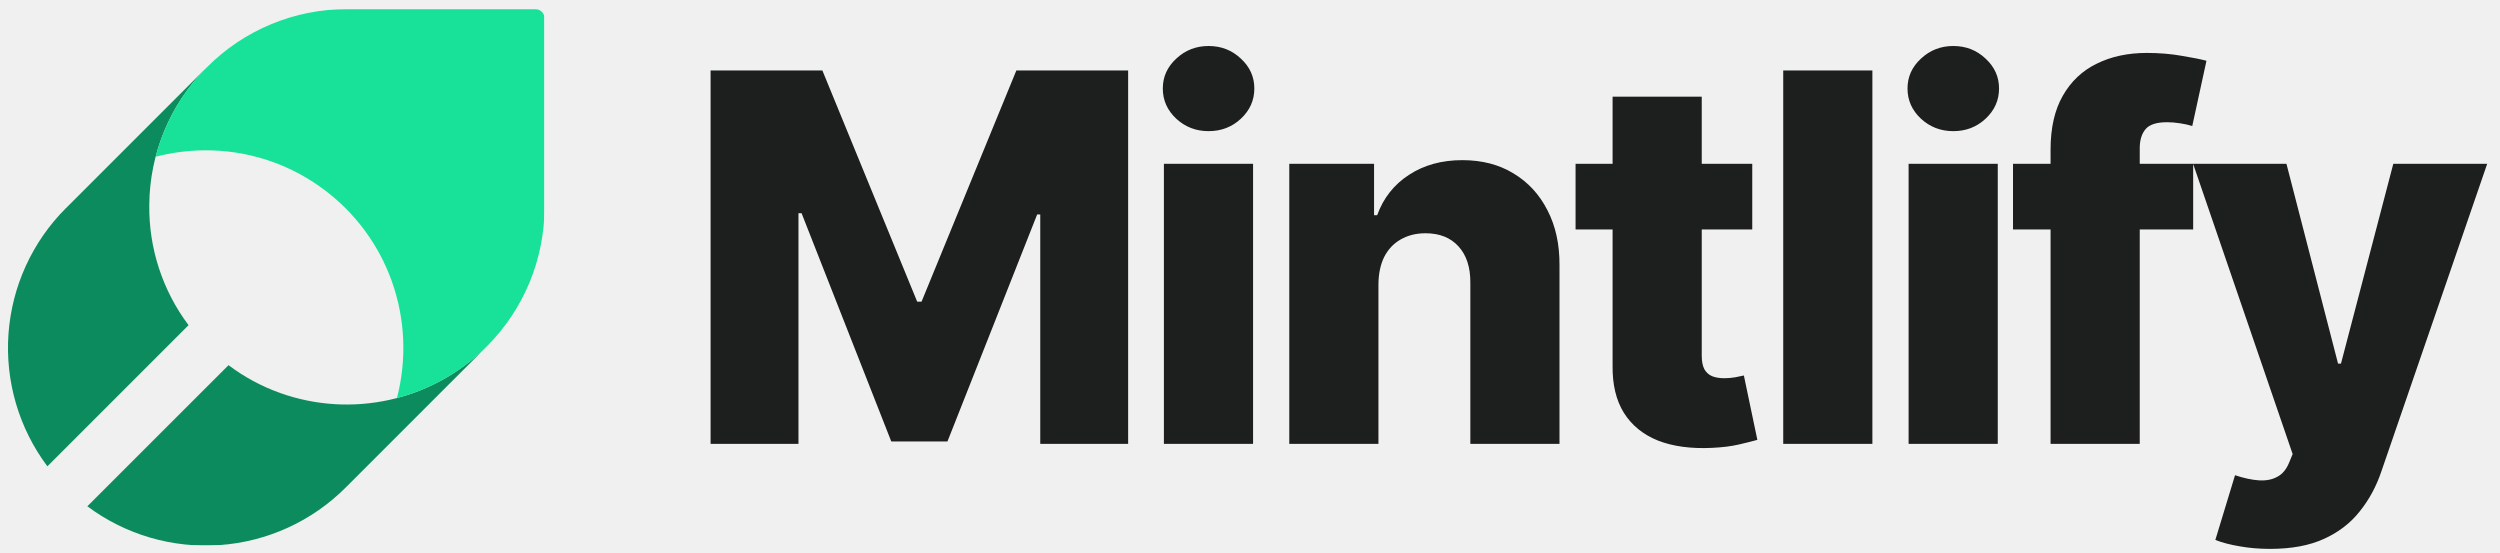
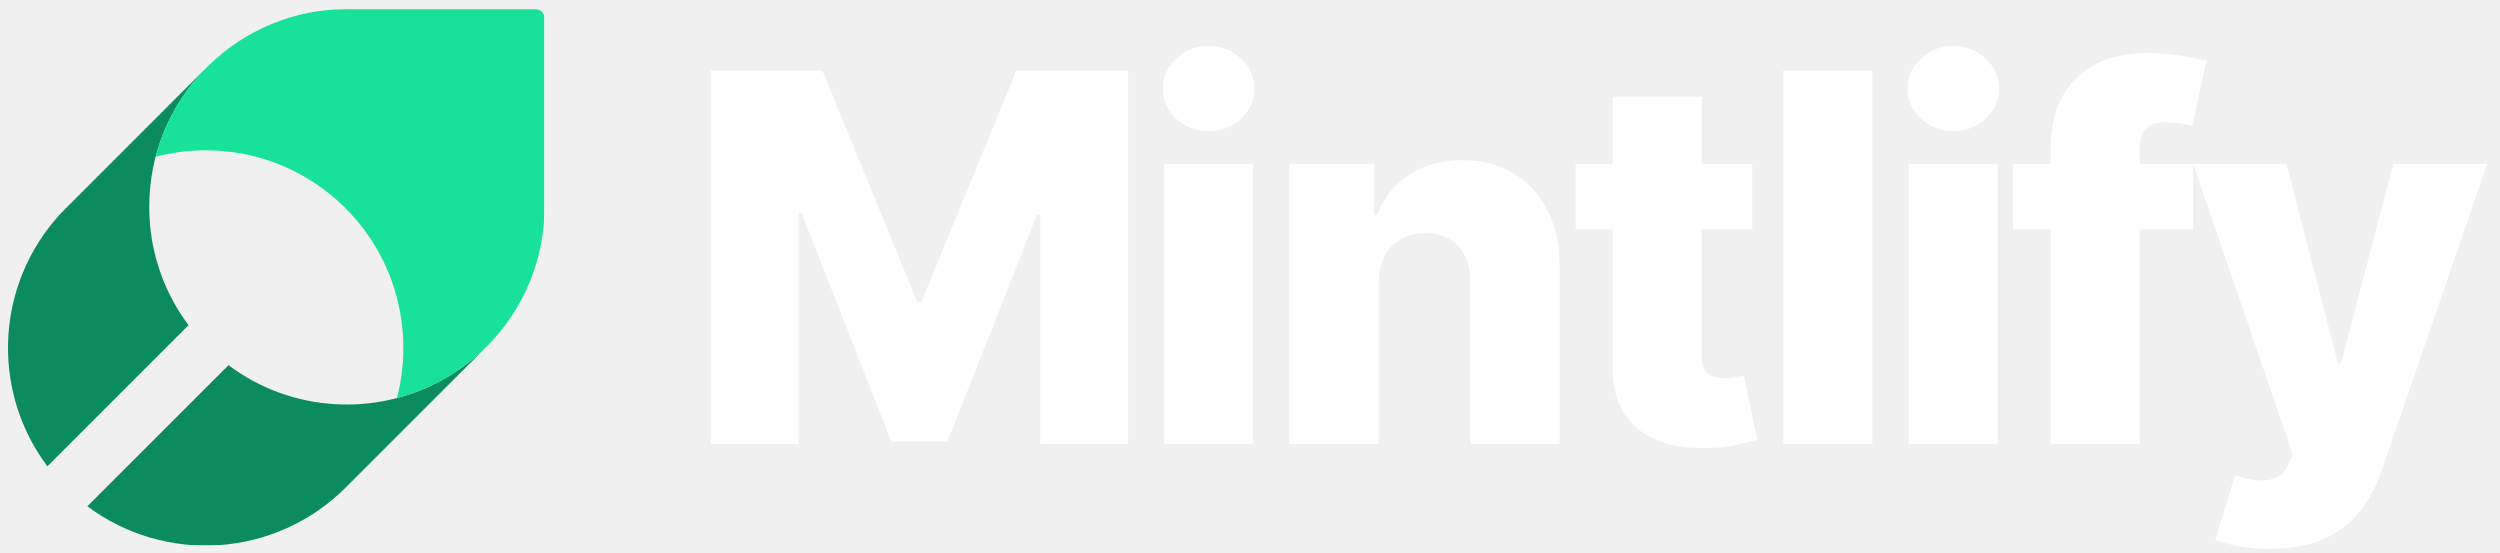
<svg xmlns="http://www.w3.org/2000/svg" width="2191" height="484" viewBox="0 0 2191 484" fill="none">
  <g clip-path="url(#clip0_2098_17)">
    <mask id="mask0_2098_17" style="mask-type:luminance" maskUnits="userSpaceOnUse" x="0" y="0" width="2191" height="484">
      <path d="M2191 0H0V484H2191V0Z" fill="white" />
    </mask>
    <g mask="url(#mask0_2098_17)">
-       <path d="M622.759 61.727H720.718L803.814 264.355H807.649L890.746 61.727H988.704V389H911.68V187.97H908.963L830.341 386.923H781.122L702.5 186.852H699.784V389H622.759V61.727ZM1020.04 389V143.545H1098.19V389H1020.04ZM1059.19 114.941C1048.22 114.941 1038.79 111.319 1030.91 104.075C1023.03 96.724 1019.08 87.882 1019.08 77.548C1019.08 67.32 1023.03 58.585 1030.91 51.34C1038.79 43.989 1048.22 40.314 1059.19 40.314C1070.27 40.314 1079.7 43.989 1087.48 51.34C1095.36 58.585 1099.3 67.32 1099.3 77.548C1099.3 87.882 1095.36 96.724 1087.48 104.075C1079.7 111.319 1070.27 114.941 1059.19 114.941ZM1208.07 249.014V389H1129.92V143.545H1204.23V188.609H1206.95C1212.38 173.588 1221.65 161.816 1234.75 153.293C1247.86 144.664 1263.46 140.349 1281.57 140.349C1298.83 140.349 1313.8 144.238 1326.48 152.015C1339.26 159.685 1349.17 170.445 1356.2 184.295C1363.34 198.038 1366.86 214.124 1366.75 232.555V389H1288.61V247.896C1288.71 234.259 1285.25 223.606 1278.22 215.935C1271.29 208.265 1261.65 204.43 1249.29 204.43C1241.09 204.43 1233.85 206.241 1227.56 209.863C1221.38 213.379 1216.59 218.439 1213.18 225.044C1209.88 231.649 1208.17 239.639 1208.07 249.014ZM1535.68 143.545V201.074H1380.83V143.545H1535.68ZM1413.27 84.739H1491.41V311.816C1491.41 316.61 1492.16 320.499 1493.65 323.482C1495.25 326.358 1497.54 328.435 1500.52 329.714C1503.5 330.886 1507.07 331.472 1511.23 331.472C1514.21 331.472 1517.35 331.205 1520.65 330.673C1524.06 330.033 1526.62 329.501 1528.33 329.075L1540.15 385.484C1536.42 386.55 1531.15 387.881 1524.33 389.479C1517.62 391.077 1509.58 392.089 1500.2 392.516C1481.88 393.368 1466.16 391.237 1453.06 386.124C1440.06 380.903 1430.1 372.807 1423.18 361.834C1416.36 350.861 1413.06 337.065 1413.27 320.445V84.739ZM1640.96 61.727V389H1562.82V61.727H1640.96ZM1672.7 389V143.545H1750.84V389H1672.7ZM1711.85 114.941C1700.88 114.941 1691.45 111.319 1683.57 104.075C1675.68 96.724 1671.74 87.882 1671.74 77.548C1671.74 67.32 1675.68 58.585 1683.57 51.34C1691.45 43.989 1700.88 40.314 1711.85 40.314C1722.93 40.314 1732.36 43.989 1740.14 51.34C1748.02 58.585 1751.96 67.32 1751.96 77.548C1751.96 87.882 1748.02 96.724 1740.14 104.075C1732.36 111.319 1722.93 114.941 1711.85 114.941ZM1922.09 143.545V201.074H1764.2V143.545H1922.09ZM1797.12 389V131.081C1797.12 112.118 1800.69 96.404 1807.83 83.94C1814.97 71.369 1824.88 61.994 1837.55 55.815C1850.23 49.529 1864.88 46.386 1881.5 46.386C1892.37 46.386 1902.59 47.239 1912.18 48.943C1921.88 50.541 1929.07 51.98 1933.75 53.258L1921.29 110.467C1918.41 109.508 1914.9 108.709 1910.74 108.07C1906.69 107.43 1902.86 107.111 1899.24 107.111C1890.07 107.111 1883.79 109.135 1880.38 113.183C1876.97 117.232 1875.27 122.771 1875.27 129.803V389H1797.12ZM1989.46 481.045C1980.09 481.045 1971.24 480.3 1962.93 478.808C1954.63 477.423 1947.49 475.559 1941.52 473.215L1958.78 416.486C1966.45 419.043 1973.38 420.534 1979.55 420.96C1985.84 421.386 1991.22 420.374 1995.69 417.924C2000.28 415.58 2003.79 411.372 2006.24 405.3L2009.28 397.949L1922.03 143.545H2003.84L2049.07 318.688H2051.62L2097.49 143.545H2179.78L2087.26 412.491C2082.79 425.914 2076.45 437.739 2068.24 447.967C2060.15 458.3 2049.65 466.397 2036.76 472.256C2023.98 478.116 2008.21 481.045 1989.46 481.045Z" fill="#1D1F1E" />
+       <path d="M622.759 61.727H720.718L803.814 264.355H807.649L890.746 61.727H988.704V389H911.68V187.97H908.963L830.341 386.923H781.122L702.5 186.852H699.784V389H622.759V61.727ZM1020.04 389V143.545H1098.19V389H1020.04ZM1059.19 114.941C1048.22 114.941 1038.79 111.319 1030.91 104.075C1023.03 96.724 1019.08 87.882 1019.08 77.548C1019.08 67.32 1023.03 58.585 1030.91 51.34C1038.79 43.989 1048.22 40.314 1059.19 40.314C1070.27 40.314 1079.7 43.989 1087.48 51.34C1095.36 58.585 1099.3 67.32 1099.3 77.548C1099.3 87.882 1095.36 96.724 1087.48 104.075C1079.7 111.319 1070.27 114.941 1059.19 114.941ZM1208.07 249.014V389H1129.92V143.545H1204.23V188.609H1206.95C1212.38 173.588 1221.65 161.816 1234.75 153.293C1247.86 144.664 1263.46 140.349 1281.57 140.349C1298.83 140.349 1313.8 144.238 1326.48 152.015C1339.26 159.685 1349.17 170.445 1356.2 184.295C1363.34 198.038 1366.86 214.124 1366.75 232.555V389H1288.61V247.896C1288.71 234.259 1285.25 223.606 1278.22 215.935C1271.29 208.265 1261.65 204.43 1249.29 204.43C1241.09 204.43 1233.85 206.241 1227.56 209.863C1221.38 213.379 1216.59 218.439 1213.18 225.044C1209.88 231.649 1208.17 239.639 1208.07 249.014ZM1535.68 143.545V201.074H1380.83V143.545H1535.68ZM1413.27 84.739H1491.41V311.816C1491.41 316.61 1492.16 320.499 1493.65 323.482C1495.25 326.358 1497.54 328.435 1500.52 329.714C1503.5 330.886 1507.07 331.472 1511.23 331.472C1514.21 331.472 1517.35 331.205 1520.65 330.673C1524.06 330.033 1526.62 329.501 1528.33 329.075L1540.15 385.484C1536.42 386.55 1531.15 387.881 1524.33 389.479C1517.62 391.077 1509.58 392.089 1500.2 392.516C1481.88 393.368 1466.16 391.237 1453.06 386.124C1440.06 380.903 1430.1 372.807 1423.18 361.834C1416.36 350.861 1413.06 337.065 1413.27 320.445V84.739ZM1640.96 61.727V389H1562.82V61.727H1640.96ZM1672.7 389V143.545H1750.84V389H1672.7ZM1711.85 114.941C1700.88 114.941 1691.45 111.319 1683.57 104.075C1675.68 96.724 1671.74 87.882 1671.74 77.548C1671.74 67.32 1675.68 58.585 1683.57 51.34C1691.45 43.989 1700.88 40.314 1711.85 40.314C1722.93 40.314 1732.36 43.989 1740.14 51.34C1748.02 58.585 1751.96 67.32 1751.96 77.548C1751.96 87.882 1748.02 96.724 1740.14 104.075C1732.36 111.319 1722.93 114.941 1711.85 114.941ZM1922.09 143.545V201.074H1764.2V143.545H1922.09ZM1797.12 389V131.081C1797.12 112.118 1800.69 96.404 1807.83 83.94C1814.97 71.369 1824.88 61.994 1837.55 55.815C1850.23 49.529 1864.88 46.386 1881.5 46.386C1892.37 46.386 1902.59 47.239 1912.18 48.943C1921.88 50.541 1929.07 51.98 1933.75 53.258L1921.29 110.467C1918.41 109.508 1914.9 108.709 1910.74 108.07C1906.69 107.43 1902.86 107.111 1899.24 107.111C1890.07 107.111 1883.79 109.135 1880.38 113.183C1876.97 117.232 1875.27 122.771 1875.27 129.803V389H1797.12ZM1989.46 481.045C1980.09 481.045 1971.24 480.3 1962.93 478.808C1954.63 477.423 1947.49 475.559 1941.52 473.215L1958.78 416.486C1966.45 419.043 1973.38 420.534 1979.55 420.96C1985.84 421.386 1991.22 420.374 1995.69 417.924C2000.28 415.58 2003.79 411.372 2006.24 405.3L2009.28 397.949L1922.03 143.545H2003.84L2049.07 318.688H2051.62L2097.49 143.545H2179.78L2087.26 412.491C2082.79 425.914 2076.45 437.739 2068.24 447.967C2060.15 458.3 2049.65 466.397 2036.76 472.256C2023.98 478.116 2008.21 481.045 1989.46 481.045Z" fill="#FFFFFF" />
      <mask id="mask1_2098_17" style="mask-type:luminance" maskUnits="userSpaceOnUse" x="7" y="8" width="470" height="470">
        <path d="M477 8H7V478H477V8Z" fill="white" />
      </mask>
      <g mask="url(#mask1_2098_17)">
        <path d="M130.833 179.492C131.161 134.734 148.911 91.865 180.318 59.975H180.26L59.006 181.228H59.064C58.613 181.584 58.187 181.97 57.791 182.386C28.302 211.836 10.423 250.934 7.436 292.503C4.449 334.072 16.553 375.324 41.527 408.688L163.996 286.219L165.27 285.003C142.444 254.606 130.334 217.502 130.833 179.492Z" fill="#0C8C5E" />
        <path d="M425.257 304.971C402.05 327.714 372.919 343.479 341.185 350.469C309.452 357.458 276.393 355.39 245.778 344.501C229.455 338.707 214.114 330.451 200.286 320.019L199.013 321.292L76.544 443.704C109.922 468.616 151.151 480.682 192.694 477.695C234.237 474.709 273.316 456.87 302.788 427.44L304.003 426.225L425.257 304.971Z" fill="#0C8C5E" />
        <path d="M477.232 181.228V16C477.232 11.582 473.65 8 469.232 8H304.004C281.253 7.977 258.722 12.45 237.705 21.16C216.688 29.871 197.599 42.649 181.534 58.759L180.319 59.974C159.144 81.471 143.995 108.157 136.39 137.357C150.157 133.792 164.305 131.907 178.525 131.743C216.536 131.295 253.63 143.422 284.036 166.238C311.363 186.617 332.045 214.63 343.476 246.746C355.126 279.571 356.658 315.137 347.875 348.842C377.08 341.25 403.769 326.098 425.257 304.913L426.473 303.755C442.59 287.684 455.371 268.586 464.082 247.558C472.793 226.531 477.262 203.989 477.232 181.228Z" fill="#18E299" />
      </g>
    </g>
  </g>
  <defs>
    <clipPath id="clip0_2098_17">
      <rect width="2191" height="484" fill="white" />
    </clipPath>
  </defs>
</svg>
